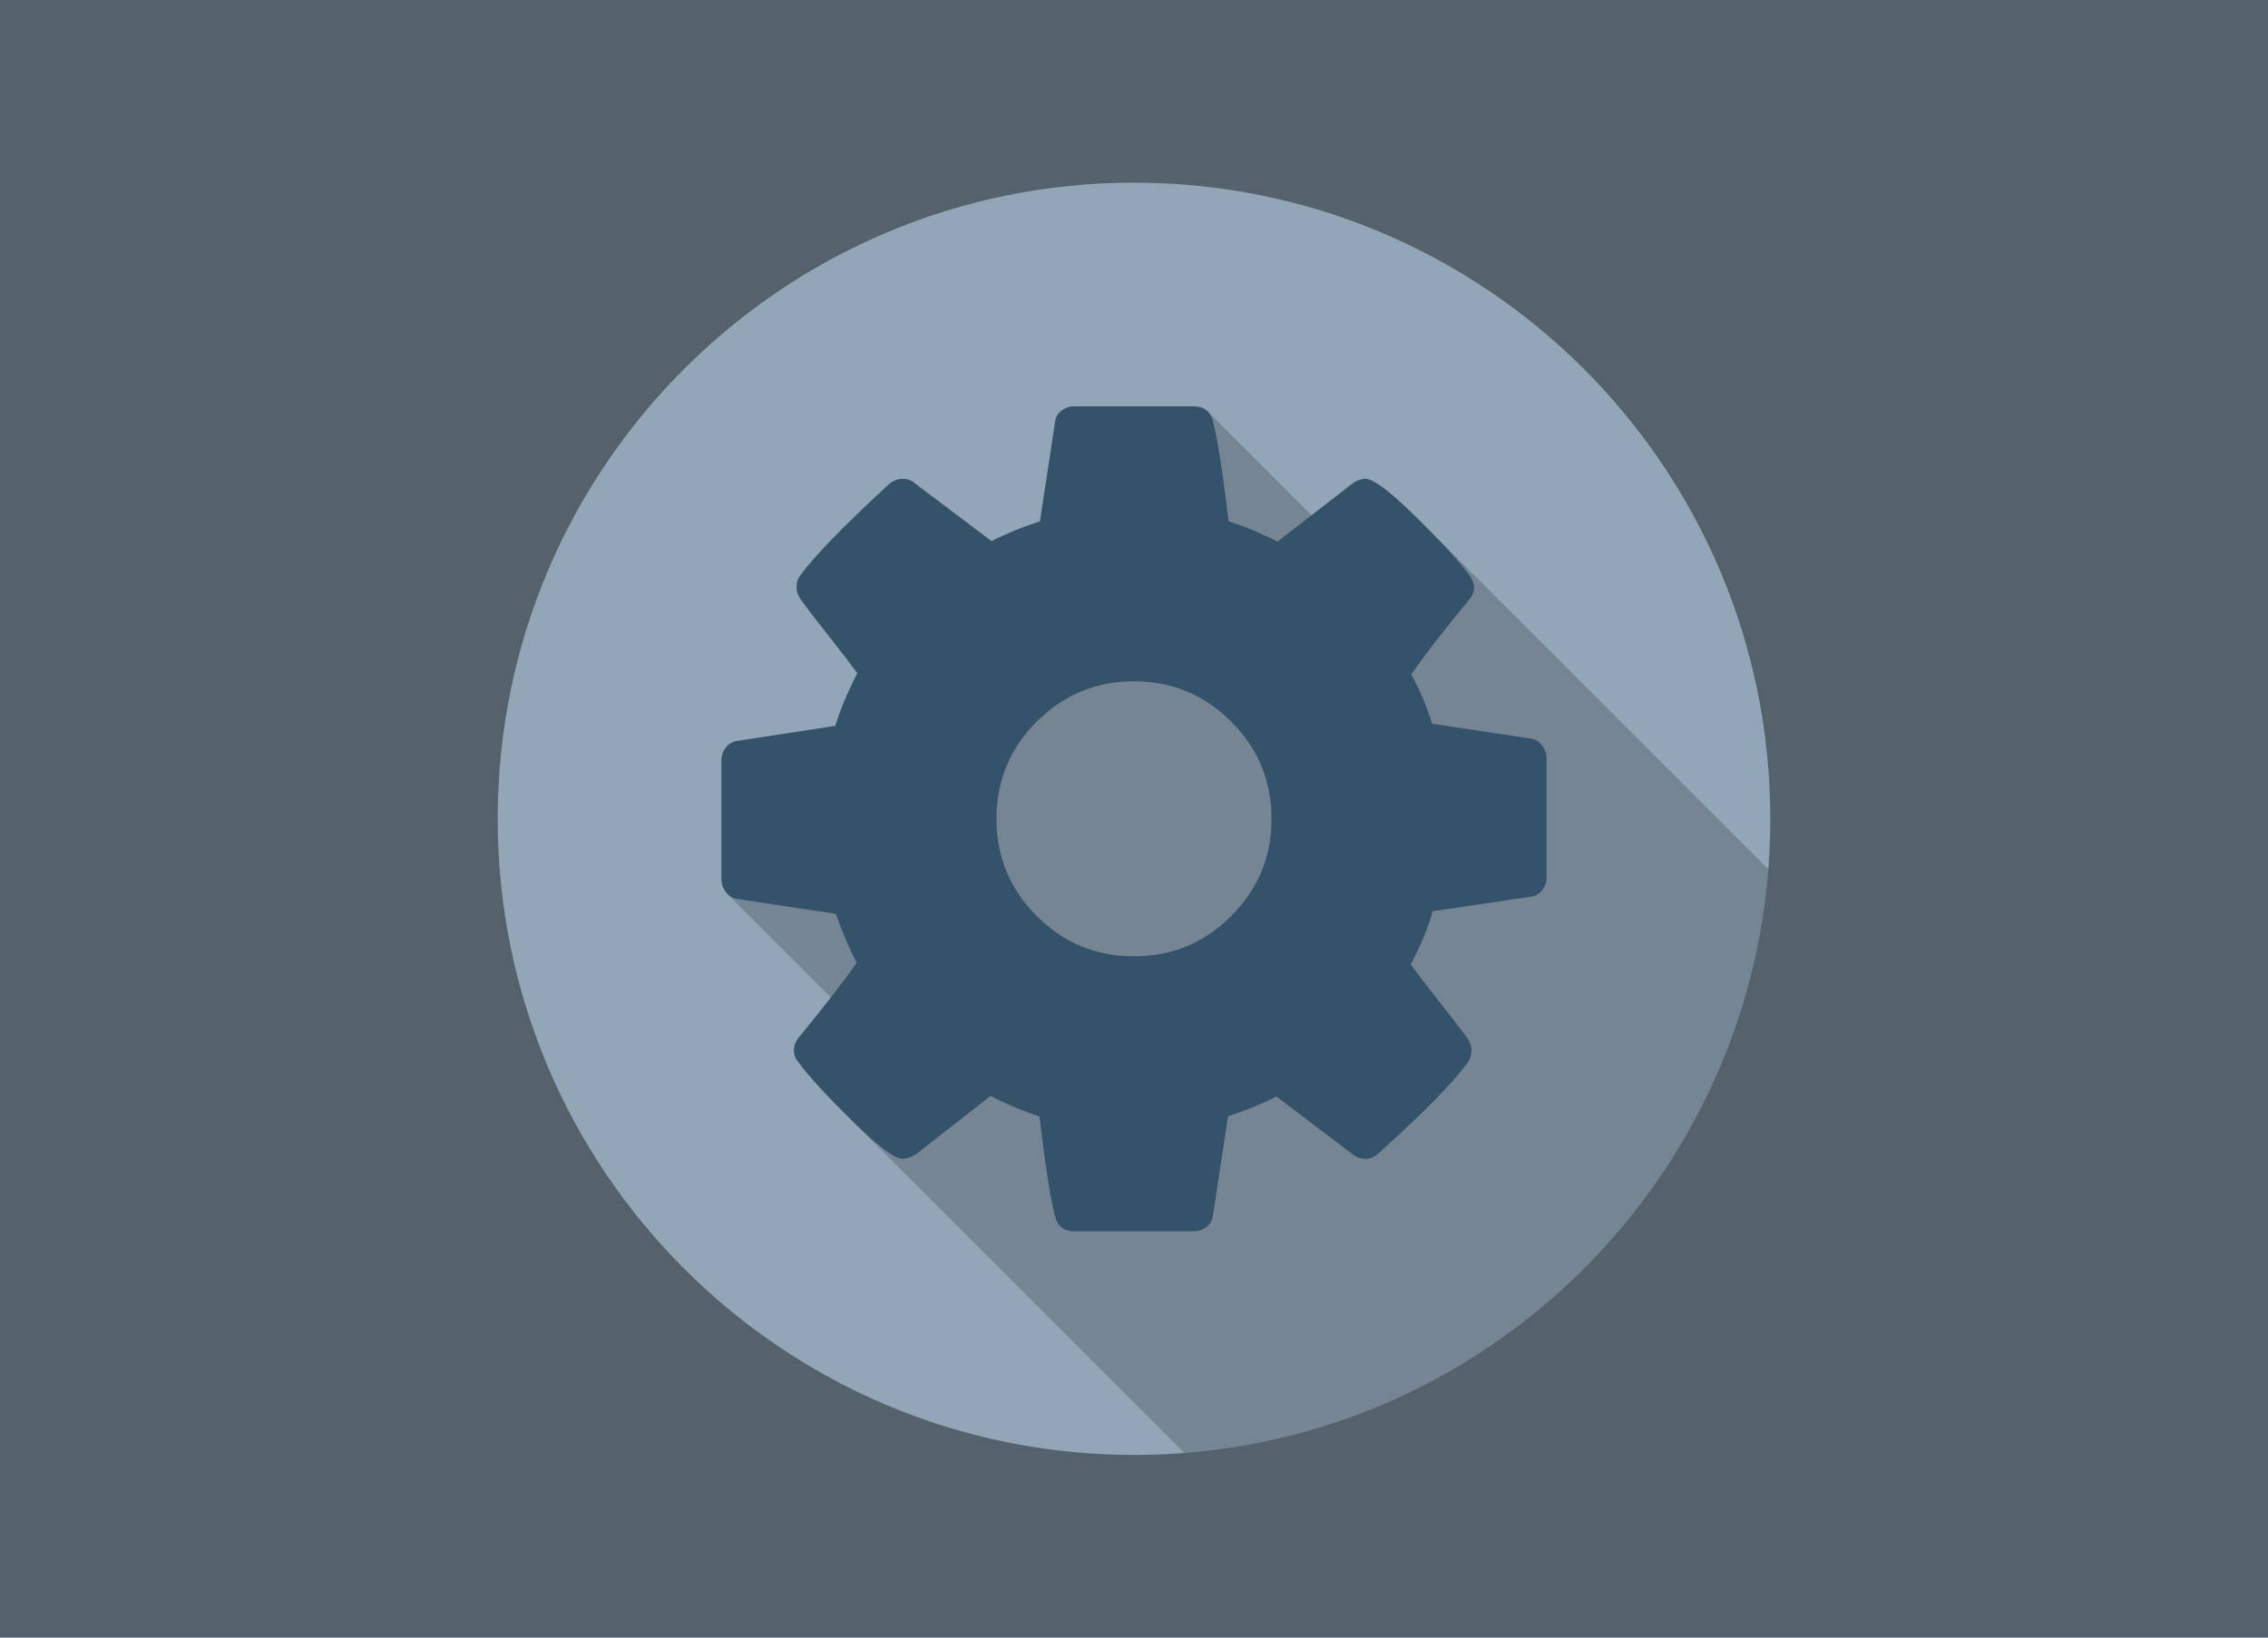
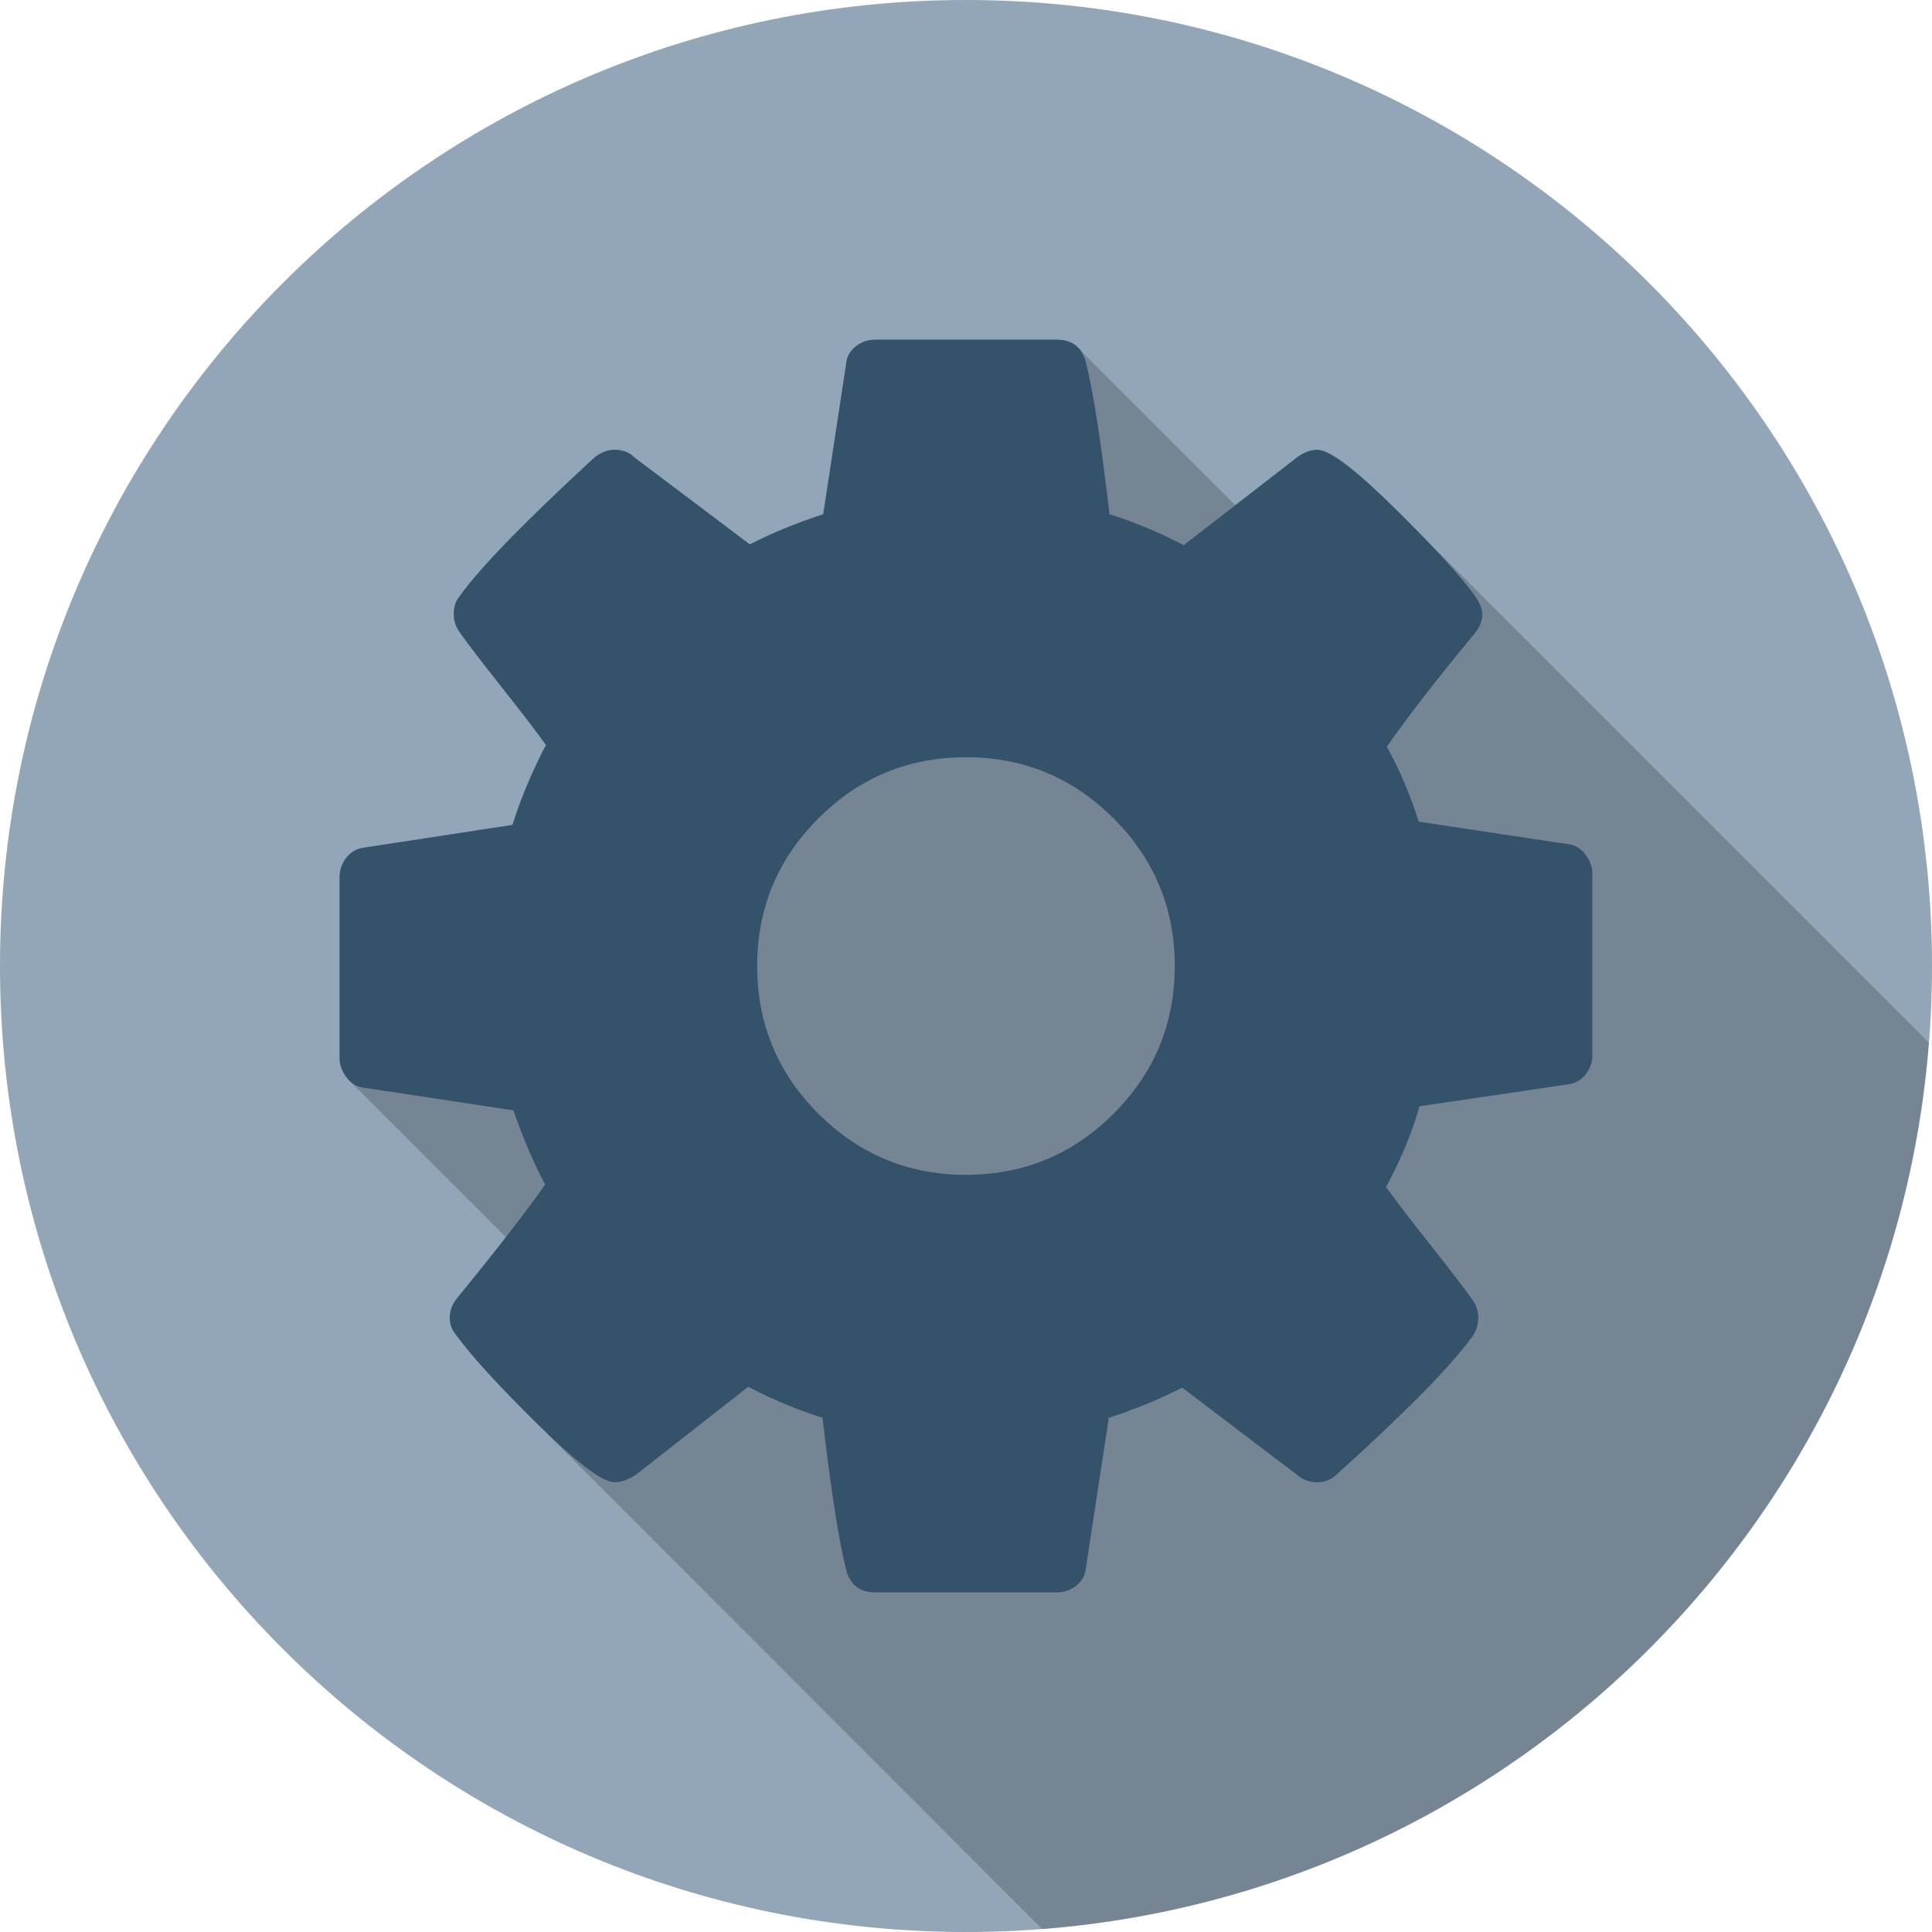
- <svg xmlns="http://www.w3.org/2000/svg" width="1800px" height="1300px" version="1.1" xml:space="preserve" style="fill-rule:evenodd;clip-rule:evenodd;stroke-linejoin:round;stroke-miterlimit:1.414;" id="svg2">
+ <svg xmlns="http://www.w3.org/2000/svg" width="1010" height="1010" version="1.1" xml:space="preserve" style="clip-rule:evenodd;fill-rule:evenodd;stroke-linejoin:round;stroke-miterlimit:1.414" id="svg2">
  <defs id="defs25" />
-   <g id="g4" transform="matrix(-1,0,0,1,1800,0)">
+   <g id="g4" transform="matrix(-1,0,0,1,1405,-145)">
    <g id="Layer_1">
-       <rect id="rect9" style="fill:#55616b" height="1300" width="1800" y="0" x="0" />
      <clipPath id="tag1">
-         <path id="(Curve)" d="m 900,145 c 278.9,0 505,226.096 505,505 0,278.904 -226.1,505 -505,505 C 621.096,1155 395,928.904 395,650 395,371.096 621.096,145 900,145 z" />
+         <path id="(Curve)" d="m 900,145 c 278.9,0 505,226.096 505,505 0,278.904 -226.1,505 -505,505 C 621.096,1155 395,928.904 395,650 395,371.096 621.096,145 900,145 Z" />
      </clipPath>
      <path id="(Curve)1" d="m 900,145 c 278.9,0 505,226.096 505,505 0,278.904 -226.1,505 -505,505 C 621.096,1155 395,928.904 395,650 395,371.096 621.096,145 900,145 Z" style="fill:#92a6b8" />
-       <path style="fill:#000000;fill-opacity:0.2" d="M 854.1 323.984 C 850.116 323.984 846.632 325.194 843.648 327.613 C 840.664 330.033 839.027 333.088 838.736 336.781 L 826.785 415.236 C 812.849 419.784 800.06 425.042 788.42 431.01 L 727.859 385.383 C 725.299 382.818 721.891 381.535 717.631 381.535 C 713.941 381.535 710.381 382.955 706.961 385.793 C 670.291 419.613 646.839 443.771 636.609 458.271 C 634.629 460.545 633.641 463.674 633.641 467.658 C 633.641 471.06 634.771 474.325 637.051 477.455 C 641.301 483.422 648.551 492.873 658.801 505.807 C 669.041 518.742 676.72 528.766 681.83 535.879 C 674.44 550.087 668.61 564.014 664.34 577.658 L 586.32 589.609 C 582.63 590.173 579.639 591.948 577.369 594.932 C 575.089 597.915 573.961 601.252 573.961 604.945 L 573.961 699.609 C 573.961 703.011 575.089 706.277 577.369 709.406 C 578.109 710.433 578.92 711.322 579.82 712.029 L 580.609 712.945 L 581.26 713.461 L 582.051 714.379 L 582.689 714.893 L 583.48 715.811 L 584.119 716.326 L 584.91 717.242 L 585.551 717.758 L 586.34 718.676 L 586.99 719.191 L 587.779 720.107 L 588.42 720.623 L 589.211 721.539 L 589.85 722.055 L 590.641 722.973 L 591.279 723.488 L 592.07 724.404 L 592.721 724.92 L 593.5 725.838 L 594.15 726.354 L 594.939 727.27 L 595.58 727.785 L 596.369 728.701 L 597.01 729.217 L 597.801 730.135 L 598.439 730.65 L 599.23 731.566 L 599.881 732.082 L 600.67 732.998 L 601.311 733.514 L 602.1 734.432 L 602.74 734.947 L 603.529 735.863 L 604.17 736.379 L 604.961 737.297 L 605.609 737.812 L 606.4 738.729 L 607.039 739.244 L 607.83 740.16 L 608.471 740.676 L 609.26 741.594 L 609.9 742.109 L 610.689 743.025 L 611.34 743.541 L 612.131 744.457 L 612.77 744.973 L 613.561 745.891 L 614.199 746.406 L 614.99 747.322 L 615.631 747.838 L 616.42 748.756 L 617.07 749.271 L 617.859 750.188 L 618.5 750.703 L 619.289 751.619 L 619.93 752.135 L 620.721 753.053 L 621.359 753.568 L 622.15 754.484 L 622.801 755 L 623.58 755.918 L 624.23 756.432 L 625.02 757.35 L 625.66 757.865 L 626.449 758.781 L 627.09 759.297 L 627.881 760.215 L 628.52 760.73 L 629.311 761.646 L 629.961 762.162 L 630.75 763.078 L 631.391 763.594 L 632.18 764.512 L 632.82 765.027 L 633.609 765.943 L 634.25 766.459 L 635.039 767.377 L 635.689 767.893 L 636.48 768.809 L 637.119 769.324 L 637.91 770.24 L 638.551 770.756 L 639.34 771.674 L 639.98 772.189 L 640.77 773.105 L 641.42 773.621 L 642.211 774.537 L 642.85 775.053 L 643.641 775.971 L 644.279 776.486 L 645.07 777.402 L 645.711 777.918 L 646.5 778.836 L 647.15 779.352 L 647.93 780.268 L 648.58 780.783 L 649.369 781.699 L 650.01 782.215 L 650.801 783.133 L 651.439 783.648 L 652.23 784.564 L 652.881 785.08 L 653.66 785.996 L 654.311 786.512 L 655.1 787.43 L 655.74 787.945 L 656.529 788.861 L 657.17 789.377 L 657.961 790.295 L 658.6 790.811 L 659.391 791.727 L 660.039 792.242 L 660.83 793.158 L 660.869 793.195 C 653.609 802.537 645.269 812.958 635.789 824.537 C 632.949 827.939 631.539 831.496 631.539 835.207 C 631.539 838.918 632.821 842.185 635.381 845.004 C 643.061 855.52 657.13 870.864 677.6 891.039 L 677.789 891.227 L 679.029 892.471 L 679.221 892.658 L 680.461 893.904 L 680.66 894.092 L 681.9 895.336 L 682.09 895.523 L 683.33 896.77 L 683.52 896.955 L 684.76 898.201 L 684.949 898.389 L 686.189 899.633 L 686.391 899.82 L 687.631 901.066 L 687.82 901.254 L 689.061 902.498 L 689.25 902.686 L 690.49 903.93 L 690.68 904.117 L 691.92 905.363 L 692.119 905.551 L 693.35 906.795 L 693.551 906.982 L 694.789 908.229 L 694.98 908.414 L 696.221 909.66 L 696.41 909.848 L 697.65 911.092 L 697.85 911.279 L 699.08 912.525 L 699.279 912.713 L 700.52 913.957 L 700.711 914.145 L 701.949 915.391 L 702.141 915.576 L 703.381 916.822 L 703.57 917.01 L 704.811 918.254 L 705.01 918.441 L 706.25 919.688 L 706.439 919.873 L 707.68 921.119 L 707.869 921.307 L 709.109 922.551 L 709.301 922.738 L 710.539 923.984 L 710.74 924.172 L 711.98 925.416 L 712.17 925.604 L 713.41 926.85 L 713.6 927.035 L 714.84 928.281 L 715.029 928.469 L 716.27 929.713 L 716.471 929.9 L 717.711 931.146 L 717.9 931.332 L 719.141 932.578 L 719.33 932.766 L 720.57 934.01 L 720.76 934.197 L 722 935.443 L 722.199 935.631 L 723.43 936.875 L 723.631 937.062 L 724.869 938.309 L 725.061 938.494 L 726.301 939.74 L 726.49 939.928 L 727.73 941.172 L 727.93 941.359 L 729.16 942.605 L 729.359 942.793 L 730.6 944.037 L 730.789 944.225 L 732.029 945.469 L 732.221 945.656 L 733.461 946.902 L 733.65 947.09 L 734.891 948.334 L 735.09 948.521 L 736.33 949.768 L 736.52 949.953 L 737.76 951.199 L 737.949 951.387 L 739.189 952.631 L 739.381 952.818 L 740.619 954.064 L 740.82 954.252 L 742.061 955.496 L 742.25 955.684 L 743.49 956.93 L 743.68 957.115 L 744.92 958.361 L 745.109 958.549 L 746.35 959.793 L 746.551 959.98 L 747.789 961.227 L 747.98 961.412 L 749.221 962.658 L 749.41 962.846 L 750.65 964.09 L 750.84 964.277 L 752.08 965.523 L 752.279 965.711 L 753.51 966.955 L 753.711 967.143 L 754.949 968.389 L 755.141 968.574 L 756.381 969.82 L 756.57 970.008 L 757.811 971.252 L 758.01 971.439 L 759.24 972.686 L 759.439 972.871 L 760.68 974.117 L 760.869 974.305 L 762.109 975.549 L 762.301 975.736 L 763.539 976.982 L 763.73 977.17 L 764.971 978.414 L 765.17 978.602 L 766.41 979.848 L 766.6 980.033 L 767.84 981.279 L 768.029 981.467 L 769.27 982.711 L 769.461 982.898 L 770.699 984.145 L 770.9 984.33 L 772.141 985.576 L 772.33 985.764 L 773.57 987.008 L 773.76 987.195 L 775 988.441 L 775.189 988.629 L 776.43 989.873 L 776.631 990.061 L 777.859 991.307 L 778.061 991.492 L 779.301 992.738 L 779.49 992.926 L 780.73 994.17 L 780.92 994.357 L 782.16 995.604 L 782.359 995.789 L 783.59 997.035 L 783.789 997.223 L 785.029 998.469 L 785.221 998.654 L 786.461 999.9 L 786.65 1000.09 L 787.891 1001.33 L 788.09 1001.519 L 789.32 1002.76 L 789.52 1002.949 L 790.76 1004.199 L 790.949 1004.381 L 792.189 1005.631 L 792.381 1005.82 L 793.619 1007.061 L 793.811 1007.25 L 795.051 1008.49 L 795.25 1008.68 L 796.49 1009.93 L 796.68 1010.109 L 797.92 1011.359 L 798.109 1011.551 L 799.35 1012.789 L 799.539 1012.981 L 800.783 1014.221 L 800.977 1014.41 L 802.215 1015.66 L 802.408 1015.84 L 803.648 1017.09 L 803.842 1017.279 L 805.08 1018.519 L 805.273 1018.711 L 806.514 1019.949 L 806.705 1020.141 L 807.945 1021.391 L 808.139 1021.57 L 809.377 1022.82 L 809.57 1023.01 L 810.811 1024.25 L 811.004 1024.439 L 812.242 1025.68 L 812.436 1025.869 L 813.674 1027.119 L 813.867 1027.301 L 815.107 1028.551 L 815.301 1028.73 L 816.539 1029.98 L 816.732 1030.17 L 817.973 1031.41 L 818.164 1031.6 L 819.404 1032.84 L 819.598 1033.029 L 820.836 1034.279 L 821.029 1034.461 L 822.27 1035.711 L 822.463 1035.9 L 823.701 1037.141 L 823.895 1037.33 L 825.135 1038.57 L 825.326 1038.76 L 826.566 1040.01 L 826.76 1040.189 L 827.998 1041.439 L 828.191 1041.631 L 829.432 1042.869 L 829.623 1043.061 L 830.863 1044.301 L 831.057 1044.49 L 832.295 1045.74 L 832.488 1045.92 L 833.729 1047.17 L 833.922 1047.359 L 835.16 1048.6 L 835.354 1048.789 L 836.594 1050.029 L 836.785 1050.221 L 838.025 1051.471 L 838.219 1051.65 L 839.457 1052.9 L 839.65 1053.09 L 840.891 1054.33 L 841.082 1054.52 L 842.322 1055.76 L 842.516 1055.949 L 843.754 1057.199 L 843.947 1057.381 L 845.188 1058.631 L 845.381 1058.811 L 846.619 1060.061 L 846.812 1060.25 L 848.053 1061.49 L 848.244 1061.68 L 849.484 1062.92 L 849.678 1063.109 L 850.916 1064.359 L 851.109 1064.539 L 852.35 1065.789 L 852.543 1065.98 L 853.781 1067.221 L 853.975 1067.41 L 855.213 1068.65 L 855.406 1068.84 L 856.646 1070.09 L 856.84 1070.27 L 858.078 1071.52 L 858.271 1071.711 L 859.512 1072.949 L 859.703 1073.141 L 860.943 1074.381 L 861.137 1074.57 L 862.375 1075.82 L 862.568 1076 L 863.809 1077.25 L 864.002 1077.439 L 865.24 1078.68 L 865.434 1078.869 L 866.674 1080.109 L 866.865 1080.301 L 868.105 1081.551 L 868.299 1081.73 L 869.537 1082.98 L 869.73 1083.16 L 870.971 1084.41 L 871.162 1084.6 L 872.402 1085.84 L 872.596 1086.029 L 873.834 1087.279 L 874.027 1087.461 L 875.268 1088.711 L 875.461 1088.891 L 876.699 1090.141 L 876.893 1090.33 L 878.133 1091.57 L 878.324 1091.76 L 879.564 1093 L 879.758 1093.189 L 880.996 1094.439 L 881.189 1094.619 L 882.43 1095.869 L 882.621 1096.061 L 883.861 1097.301 L 884.055 1097.49 L 885.293 1098.73 L 885.486 1098.92 L 886.727 1100.17 L 886.92 1100.35 L 888.158 1101.6 L 888.352 1101.789 L 889.592 1103.029 L 889.783 1103.221 L 891.023 1104.461 L 891.217 1104.65 L 892.455 1105.9 L 892.648 1106.08 L 893.889 1107.33 L 894.08 1107.52 L 895.32 1108.76 L 895.514 1108.949 L 896.752 1110.189 L 896.945 1110.381 L 898.186 1111.631 L 898.379 1111.811 L 899.617 1113.061 L 899.811 1113.24 L 901.051 1114.49 L 901.242 1114.68 L 902.482 1115.92 L 902.676 1116.109 L 903.914 1117.35 L 904.107 1117.539 L 905.348 1118.789 L 905.539 1118.971 L 906.779 1120.221 L 906.973 1120.41 L 908.213 1121.65 L 908.404 1121.84 L 909.645 1123.08 L 909.838 1123.27 L 911.076 1124.52 L 911.27 1124.699 L 912.51 1125.949 L 912.701 1126.141 L 913.941 1127.381 L 914.135 1127.57 L 915.373 1128.811 L 915.566 1129 L 916.807 1130.25 L 916.998 1130.43 L 918.238 1131.68 L 918.432 1131.869 L 919.672 1133.109 L 919.863 1133.301 L 921.104 1134.539 L 921.297 1134.73 L 922.535 1135.98 L 922.729 1136.16 L 923.969 1137.41 L 924.16 1137.6 L 925.4 1138.84 L 925.594 1139.029 L 926.832 1140.27 L 927.025 1140.461 L 928.266 1141.711 L 928.457 1141.891 L 929.697 1143.141 L 929.891 1143.32 L 931.131 1144.57 L 931.322 1144.76 L 932.562 1146 L 932.756 1146.189 L 933.994 1147.43 L 934.188 1147.619 L 935.428 1148.869 L 935.619 1149.051 L 936.859 1150.301 L 937.053 1150.49 L 938.291 1151.73 L 938.484 1151.92 L 939.725 1153.16 L 939.918 1153.35 L 940 1153.434 C 1186.996 1134.078 1384.059 937.023 1403.43 690.031 C 1399.83 686.361 1396.037 682.543 1391.906 678.467 L 1391.682 678.248 L 1390.475 677.033 L 1390.25 676.816 L 1389.043 675.602 L 1388.818 675.385 L 1387.609 674.17 L 1387.385 673.951 L 1386.178 672.736 L 1385.953 672.52 L 1384.744 671.305 L 1384.522 671.088 L 1383.312 669.871 L 1383.088 669.654 L 1381.881 668.439 L 1381.656 668.223 L 1380.447 667.008 L 1380.223 666.789 L 1379.016 665.574 L 1378.791 665.357 L 1377.582 664.143 L 1377.359 663.926 L 1376.15 662.711 L 1375.926 662.492 L 1374.719 661.277 L 1374.494 661.061 L 1373.285 659.846 L 1373.062 659.629 L 1371.853 658.412 L 1371.629 658.195 L 1370.422 656.98 L 1370.197 656.764 L 1368.988 655.549 L 1368.764 655.33 L 1367.557 654.115 L 1367.332 653.898 L 1366.123 652.684 L 1365.9 652.467 L 1364.691 651.252 L 1364.467 651.033 L 1363.26 649.818 L 1363.035 649.602 L 1361.826 648.387 L 1361.602 648.17 L 1360.395 646.953 L 1360.17 646.736 L 1358.963 645.521 L 1358.738 645.305 L 1357.529 644.09 L 1357.305 643.871 L 1356.098 642.656 L 1355.873 642.439 L 1354.664 641.225 L 1354.441 641.008 L 1353.232 639.793 L 1353.008 639.574 L 1351.801 638.359 L 1351.576 638.143 L 1350.367 636.928 L 1350.143 636.711 L 1348.936 635.494 L 1348.711 635.277 L 1347.504 634.062 L 1347.279 633.846 L 1346.07 632.631 L 1345.846 632.412 L 1344.639 631.197 L 1344.414 630.98 L 1343.205 629.766 L 1342.982 629.549 L 1341.773 628.332 L 1341.549 628.115 L 1340.342 626.9 L 1340.117 626.684 L 1338.908 625.469 L 1338.684 625.252 L 1337.477 624.035 L 1337.252 623.818 L 1336.045 622.604 L 1335.82 622.387 L 1334.611 621.172 L 1334.387 620.953 L 1333.18 619.738 L 1332.955 619.521 L 1331.746 618.307 L 1331.523 618.09 L 1330.314 616.873 L 1330.09 616.656 L 1328.883 615.441 L 1328.658 615.225 L 1327.449 614.01 L 1327.225 613.793 L 1326.018 612.576 L 1325.793 612.359 L 1324.586 611.145 L 1324.361 610.928 L 1323.152 609.713 L 1322.928 609.494 L 1321.721 608.279 L 1321.496 608.062 L 1320.287 606.848 L 1320.062 606.631 L 1318.855 605.414 L 1318.631 605.197 L 1317.424 603.982 L 1317.199 603.766 L 1315.99 602.551 L 1315.766 602.332 L 1314.559 601.117 L 1314.334 600.9 L 1313.127 599.686 L 1312.902 599.469 L 1311.693 598.254 L 1311.469 598.035 L 1310.262 596.82 L 1310.037 596.604 L 1308.828 595.389 L 1308.603 595.172 L 1307.397 593.955 L 1307.172 593.738 L 1305.965 592.523 L 1305.74 592.307 L 1304.531 591.092 L 1304.307 590.873 L 1303.1 589.658 L 1302.875 589.441 L 1301.668 588.227 L 1301.443 588.01 L 1300.234 586.795 L 1300.01 586.576 L 1298.803 585.361 L 1298.578 585.145 L 1297.369 583.93 L 1297.145 583.713 L 1295.938 582.496 L 1295.713 582.279 L 1294.506 581.064 L 1294.281 580.848 L 1293.072 579.633 L 1292.848 579.414 L 1291.641 578.199 L 1291.416 577.982 L 1290.207 576.768 L 1289.984 576.551 L 1288.775 575.336 L 1288.551 575.117 L 1287.344 573.902 L 1287.119 573.686 L 1285.91 572.471 L 1285.686 572.254 L 1284.478 571.037 L 1284.254 570.82 L 1283.047 569.605 L 1282.822 569.389 L 1281.613 568.174 L 1281.389 567.955 L 1280.182 566.74 L 1279.957 566.523 L 1278.748 565.309 L 1278.523 565.092 L 1277.316 563.877 L 1277.092 563.658 L 1275.885 562.443 L 1275.66 562.227 L 1274.451 561.012 L 1274.227 560.795 L 1273.02 559.578 L 1272.795 559.361 L 1271.588 558.146 L 1271.363 557.93 L 1270.154 556.715 L 1269.93 556.496 L 1268.723 555.281 L 1268.498 555.064 L 1267.289 553.85 L 1267.064 553.633 L 1265.857 552.418 L 1265.633 552.199 L 1264.426 550.984 L 1264.201 550.768 L 1262.992 549.553 L 1262.768 549.336 L 1261.561 548.119 L 1261.336 547.902 L 1260.129 546.688 L 1259.904 546.471 L 1258.695 545.256 L 1258.471 545.037 L 1257.264 543.822 L 1257.039 543.605 L 1255.83 542.391 L 1255.605 542.174 L 1254.398 540.957 L 1254.174 540.74 L 1252.967 539.525 L 1252.742 539.309 L 1251.533 538.094 L 1251.309 537.877 L 1250.102 536.66 L 1249.877 536.443 L 1248.67 535.229 L 1248.445 535.012 L 1247.236 533.797 L 1247.012 533.578 L 1245.805 532.363 L 1245.58 532.146 L 1244.371 530.932 L 1244.147 530.715 L 1242.939 529.498 L 1242.715 529.281 L 1241.508 528.066 L 1241.283 527.85 L 1240.074 526.635 L 1239.85 526.418 L 1238.643 525.201 L 1238.418 524.984 L 1237.211 523.77 L 1236.984 523.553 L 1235.777 522.338 L 1235.553 522.119 L 1234.346 520.904 L 1234.121 520.688 L 1232.912 519.473 L 1232.688 519.256 L 1231.48 518.039 L 1231.256 517.822 L 1230.049 516.607 L 1229.824 516.391 L 1228.615 515.176 L 1228.391 514.957 L 1227.184 513.742 L 1226.959 513.525 L 1225.752 512.311 L 1225.525 512.094 L 1224.318 510.879 L 1224.094 510.66 L 1222.887 509.445 L 1222.662 509.229 L 1221.453 508.014 L 1221.228 507.797 L 1220.022 506.58 L 1219.797 506.363 L 1218.59 505.148 L 1218.365 504.932 L 1217.156 503.717 L 1216.932 503.498 L 1215.725 502.283 L 1215.5 502.066 L 1214.293 500.852 L 1214.066 500.635 L 1212.859 499.42 L 1212.635 499.201 L 1211.428 497.986 L 1211.203 497.77 L 1209.994 496.555 L 1209.77 496.338 L 1208.562 495.121 L 1208.338 494.904 L 1207.131 493.689 L 1206.906 493.473 L 1205.697 492.258 L 1205.473 492.039 L 1204.266 490.824 L 1204.041 490.607 L 1202.832 489.393 L 1202.607 489.176 L 1201.4 487.961 L 1201.176 487.742 L 1199.969 486.527 L 1199.744 486.311 L 1198.535 485.096 L 1198.311 484.879 L 1197.103 483.662 L 1196.879 483.445 L 1195.672 482.23 L 1195.445 482.014 L 1194.238 480.799 L 1194.014 480.58 L 1192.807 479.365 L 1192.582 479.148 L 1191.373 477.934 L 1191.148 477.717 L 1189.941 476.502 L 1189.717 476.283 L 1188.51 475.068 L 1188.285 474.852 L 1187.076 473.637 L 1186.852 473.42 L 1185.645 472.203 L 1185.42 471.986 L 1184.213 470.771 L 1183.986 470.555 L 1182.779 469.34 L 1182.555 469.121 L 1181.348 467.906 L 1181.123 467.689 L 1179.914 466.475 L 1179.689 466.258 L 1178.482 465.043 L 1178.258 464.824 L 1177.051 463.609 L 1176.826 463.393 L 1175.617 462.178 L 1175.393 461.961 L 1174.186 460.744 L 1173.961 460.527 L 1172.754 459.312 L 1172.527 459.096 L 1171.32 457.881 L 1171.096 457.662 L 1169.889 456.447 L 1169.664 456.23 L 1168.455 455.016 L 1168.23 454.799 L 1167.023 453.582 L 1166.799 453.365 L 1165.592 452.15 L 1165.367 451.934 L 1164.158 450.719 L 1163.934 450.502 L 1162.727 449.285 L 1162.502 449.068 L 1161.295 447.854 L 1161.068 447.637 L 1159.861 446.422 L 1159.637 446.203 L 1158.43 444.988 L 1158.205 444.771 L 1156.996 443.557 L 1156.772 443.34 L 1155.564 442.123 L 1155.34 441.906 L 1154.133 440.691 L 1153.906 440.475 L 1152.699 439.26 L 1152.475 439.043 L 1151.268 437.826 L 1151.043 437.609 L 1149.836 436.395 L 1149.609 436.178 L 1148.402 434.963 L 1148.178 434.744 L 1146.971 433.529 L 1146.746 433.312 L 1145.537 432.098 L 1145.312 431.881 L 1144.105 430.664 L 1143.881 430.447 L 1142.674 429.232 L 1142.447 429.016 L 1141.24 427.801 L 1141.016 427.582 L 1139.809 426.367 L 1139.584 426.15 L 1138.377 424.936 L 1138.15 424.719 L 1136.943 423.504 L 1136.719 423.285 L 1135.512 422.07 L 1135.287 421.854 L 1134.078 420.639 L 1133.853 420.422 L 1132.647 419.205 L 1132.422 418.988 L 1131.215 417.773 L 1130.988 417.557 L 1129.781 416.342 L 1129.557 416.123 L 1128.35 414.908 L 1128.125 414.691 L 1126.918 413.477 L 1126.691 413.26 L 1125.484 412.045 C 1104.872 391.706 1091.438 381.545 1085.18 381.562 C 1081.486 381.562 1077.793 382.982 1074.1 385.82 L 1042.316 410.469 L 1042.195 410.299 L 1040.928 409.094 L 1040.764 408.865 L 1039.494 407.662 L 1039.33 407.434 L 1038.062 406.23 L 1037.898 406.002 L 1036.631 404.797 L 1036.467 404.568 L 1035.197 403.365 L 1035.033 403.137 L 1033.766 401.932 L 1033.602 401.703 L 1032.332 400.5 L 1032.168 400.271 L 1030.9 399.068 L 1030.736 398.84 L 1029.469 397.635 L 1029.305 397.406 L 1028.035 396.203 L 1027.871 395.975 L 1026.603 394.771 L 1026.439 394.543 L 1025.172 393.338 L 1025.008 393.109 L 1023.738 391.906 L 1023.574 391.678 L 1022.307 390.473 L 1022.143 390.244 L 1020.873 389.041 L 1020.709 388.812 L 1019.441 387.609 L 1019.277 387.381 L 1018.01 386.176 L 1017.846 385.947 L 1016.576 384.744 L 1016.412 384.516 L 1015.144 383.312 L 1014.981 383.082 L 1013.713 381.879 L 1013.549 381.65 L 1012.279 380.447 L 1012.115 380.219 L 1010.848 379.014 L 1010.684 378.785 L 1009.414 377.582 L 1009.25 377.354 L 1007.982 376.15 L 1007.818 375.922 L 1006.551 374.717 L 1006.387 374.488 L 1005.117 373.285 L 1004.953 373.057 L 1003.686 371.854 L 1003.521 371.623 L 1002.254 370.42 L 1002.09 370.191 L 1000.82 368.988 L 1000.656 368.76 L 999.389 367.555 L 999.225 367.326 L 997.955 366.123 L 997.791 365.895 L 996.523 364.691 L 996.359 364.463 L 995.092 363.258 L 994.928 363.029 L 993.658 361.826 L 993.494 361.598 L 992.227 360.393 L 992.062 360.164 L 990.795 358.961 L 990.629 358.732 L 989.361 357.529 L 989.197 357.301 L 987.93 356.096 L 987.766 355.867 L 986.496 354.664 L 986.332 354.436 L 985.064 353.232 L 984.9 353.004 L 983.633 351.799 L 983.469 351.57 L 982.199 350.367 L 982.035 350.139 L 980.768 348.934 L 980.604 348.705 L 979.336 347.502 L 979.17 347.273 L 977.902 346.07 L 977.738 345.842 L 976.471 344.637 L 976.307 344.408 L 975.037 343.205 L 974.873 342.977 L 973.605 341.773 L 973.441 341.545 L 972.174 340.34 L 972.01 340.111 L 970.74 338.908 L 970.576 338.68 L 969.309 337.475 L 969.145 337.246 L 967.877 336.043 L 967.711 335.814 L 966.443 334.611 L 966.279 334.383 L 965.012 333.178 L 964.848 332.949 L 963.578 331.746 L 963.414 331.518 L 962.146 330.314 L 961.982 330.086 L 960.715 328.881 C 958.137 325.659 954.108 323.984 948.764 323.984 L 854.1 323.984 z " transform="matrix(-1,0,0,1,1800,0)" id="path17" />
+       <path style="fill:#000000;fill-opacity:0.2" d="m 854.1,323.984 c -3.984,0 -7.467,1.21 -10.451,3.629 -2.984,2.42 -4.621,5.475 -4.912,9.168 l -11.951,78.455 c -13.936,4.548 -26.725,9.805 -38.365,15.773 l -60.561,-45.627 c -2.56,-2.565 -5.969,-3.848 -10.229,-3.848 -3.69,0 -7.25,1.42 -10.67,4.258 -36.67,33.82 -60.122,57.979 -70.352,72.479 -1.98,2.274 -2.969,5.403 -2.969,9.387 0,3.402 1.13,6.667 3.41,9.797 4.25,5.967 11.5,15.418 21.75,28.352 10.24,12.935 17.919,22.959 23.029,30.072 -7.39,14.208 -13.22,28.135 -17.49,41.779 l -78.02,11.951 c -3.69,0.564 -6.681,2.338 -8.951,5.322 -2.28,2.983 -3.408,6.321 -3.408,10.014 l 0,94.664 c 0,3.402 1.128,6.668 3.408,9.797 0.74,1.027 1.551,1.916 2.451,2.623 l 0.789,0.916 0.65,0.516 0.791,0.918 0.639,0.514 0.791,0.918 0.639,0.516 0.791,0.916 0.641,0.516 0.789,0.918 0.65,0.516 0.789,0.916 0.641,0.516 0.791,0.916 0.639,0.516 0.791,0.918 0.639,0.516 0.791,0.916 0.65,0.516 0.779,0.918 0.65,0.516 0.789,0.916 0.641,0.516 0.789,0.916 0.641,0.516 0.791,0.918 0.639,0.516 0.791,0.916 0.65,0.516 0.789,0.916 0.641,0.516 0.789,0.918 0.641,0.516 0.789,0.916 0.641,0.516 0.791,0.918 0.648,0.516 0.791,0.916 0.639,0.516 0.791,0.916 0.641,0.516 0.789,0.918 0.641,0.516 0.789,0.916 0.65,0.516 0.791,0.916 0.639,0.516 0.791,0.918 0.639,0.516 0.791,0.916 0.641,0.516 0.789,0.918 0.65,0.516 0.789,0.916 0.641,0.516 0.789,0.916 0.641,0.516 0.791,0.918 0.639,0.516 0.791,0.916 0.65,0.516 0.779,0.918 0.65,0.514 0.789,0.918 0.641,0.516 0.789,0.916 0.641,0.516 0.791,0.918 0.639,0.516 0.791,0.916 0.65,0.516 0.789,0.916 0.641,0.516 0.789,0.918 0.641,0.516 0.789,0.916 0.641,0.516 0.789,0.918 0.65,0.516 0.791,0.916 0.639,0.516 0.791,0.916 0.641,0.516 0.789,0.918 0.641,0.516 0.789,0.916 0.65,0.516 0.791,0.916 0.639,0.516 0.791,0.918 0.639,0.516 0.791,0.916 0.641,0.516 0.789,0.918 0.65,0.516 0.779,0.916 0.65,0.516 0.789,0.916 0.641,0.516 0.791,0.918 0.639,0.516 0.791,0.916 0.65,0.516 0.779,0.916 0.65,0.516 0.789,0.918 0.641,0.516 0.789,0.916 0.641,0.516 0.791,0.918 0.639,0.516 0.791,0.916 0.648,0.516 0.791,0.916 0.039,0.037 c -7.26,9.342 -15.6,19.763 -25.08,31.342 -2.84,3.402 -4.25,6.959 -4.25,10.67 0,3.711 1.282,6.978 3.842,9.797 7.68,10.516 21.749,25.86 42.219,46.035 l 0.189,0.188 1.24,1.244 0.191,0.188 1.24,1.246 0.199,0.188 1.24,1.244 0.189,0.188 1.24,1.246 0.189,0.186 1.24,1.246 0.189,0.188 1.24,1.244 0.201,0.188 1.24,1.246 0.189,0.188 1.24,1.244 0.189,0.188 1.24,1.244 0.189,0.188 1.24,1.246 0.199,0.188 1.23,1.244 0.201,0.188 1.238,1.246 0.191,0.186 1.24,1.246 0.189,0.188 1.24,1.244 0.199,0.188 1.23,1.246 0.199,0.188 1.24,1.244 0.191,0.188 1.238,1.246 0.191,0.186 1.24,1.246 0.189,0.188 1.24,1.244 0.199,0.188 1.24,1.246 0.189,0.186 1.24,1.246 0.189,0.188 1.24,1.244 0.191,0.188 1.238,1.246 0.201,0.188 1.24,1.244 0.189,0.188 1.24,1.246 0.189,0.186 1.24,1.246 0.189,0.188 1.24,1.244 0.201,0.188 1.24,1.246 0.189,0.186 1.24,1.246 0.189,0.188 1.24,1.244 0.189,0.188 1.24,1.246 0.199,0.188 1.23,1.244 0.201,0.188 1.238,1.246 0.191,0.186 1.24,1.246 0.189,0.188 1.24,1.244 0.199,0.188 1.23,1.246 0.199,0.188 1.24,1.244 0.189,0.188 1.24,1.244 0.191,0.188 1.24,1.246 0.189,0.188 1.24,1.244 0.199,0.188 1.24,1.246 0.189,0.186 1.24,1.246 0.189,0.188 1.24,1.244 0.191,0.188 1.238,1.246 0.201,0.188 1.24,1.244 0.189,0.188 1.24,1.246 0.189,0.186 1.24,1.246 0.189,0.188 1.24,1.244 0.201,0.188 1.238,1.246 0.191,0.186 1.24,1.246 0.189,0.188 1.24,1.244 0.189,0.188 1.24,1.246 0.199,0.188 1.23,1.244 0.201,0.188 1.238,1.246 0.191,0.186 1.24,1.246 0.189,0.188 1.24,1.244 0.199,0.188 1.23,1.246 0.199,0.186 1.24,1.246 0.189,0.188 1.24,1.244 0.191,0.188 1.238,1.246 0.191,0.188 1.24,1.244 0.199,0.188 1.24,1.246 0.189,0.186 1.24,1.246 0.189,0.188 1.24,1.244 0.191,0.188 1.238,1.246 0.201,0.186 1.24,1.246 0.189,0.188 1.24,1.244 0.189,0.188 1.24,1.246 0.189,0.188 1.24,1.244 0.201,0.188 1.229,1.246 0.201,0.186 1.24,1.246 0.189,0.188 1.24,1.244 0.189,0.188 1.24,1.246 0.199,0.186 1.23,1.246 0.199,0.188 1.24,1.246 0.191,0.186 1.24,1.246 0.189,0.189 1.24,1.24 0.199,0.189 1.23,1.24 0.199,0.189 1.24,1.25 0.189,0.182 1.24,1.25 0.191,0.189 1.238,1.24 0.191,0.19 1.24,1.24 0.199,0.19 1.24,1.25 0.189,0.18 1.24,1.25 0.189,0.191 1.24,1.238 0.189,0.191 1.244,1.24 0.193,0.19 1.238,1.25 0.193,0.18 1.24,1.25 0.193,0.19 1.238,1.24 0.193,0.191 1.24,1.238 0.191,0.191 1.24,1.25 0.193,0.18 1.238,1.25 0.193,0.19 1.24,1.24 0.193,0.19 1.238,1.24 0.193,0.189 1.238,1.25 0.193,0.182 1.24,1.25 0.193,0.18 1.238,1.25 0.193,0.189 1.24,1.24 0.191,0.189 1.24,1.24 0.193,0.19 1.238,1.25 0.193,0.182 1.24,1.25 0.193,0.19 1.238,1.24 0.193,0.19 1.24,1.24 0.191,0.19 1.24,1.25 0.193,0.18 1.238,1.25 0.193,0.191 1.24,1.238 0.191,0.191 1.24,1.24 0.193,0.189 1.238,1.25 0.193,0.18 1.24,1.25 0.193,0.19 1.238,1.24 0.193,0.19 1.24,1.24 0.191,0.191 1.24,1.25 0.193,0.18 1.238,1.25 0.193,0.189 1.24,1.24 0.191,0.189 1.24,1.24 0.193,0.189 1.238,1.25 0.193,0.182 1.24,1.25 0.193,0.18 1.238,1.25 0.193,0.19 1.24,1.24 0.191,0.19 1.24,1.24 0.193,0.19 1.238,1.25 0.193,0.18 1.24,1.25 0.193,0.191 1.238,1.24 0.193,0.19 1.238,1.24 0.193,0.189 1.24,1.25 0.193,0.18 1.238,1.25 0.193,0.191 1.24,1.238 0.191,0.191 1.24,1.24 0.193,0.189 1.238,1.25 0.193,0.18 1.24,1.25 0.193,0.19 1.238,1.24 0.193,0.189 1.24,1.24 0.191,0.191 1.24,1.25 0.193,0.18 1.238,1.25 0.193,0.18 1.24,1.25 0.191,0.189 1.24,1.24 0.193,0.19 1.238,1.25 0.193,0.182 1.24,1.25 0.193,0.18 1.238,1.25 0.193,0.19 1.24,1.24 0.191,0.19 1.24,1.24 0.193,0.19 1.238,1.25 0.193,0.18 1.24,1.25 0.191,0.191 1.24,1.24 0.193,0.189 1.238,1.24 0.193,0.189 1.24,1.25 0.193,0.18 1.238,1.25 0.193,0.19 1.24,1.24 0.191,0.191 1.24,1.24 0.193,0.19 1.238,1.25 0.193,0.18 1.24,1.25 0.191,0.189 1.24,1.24 0.193,0.189 1.238,1.24 0.193,0.191 1.24,1.25 0.193,0.18 1.238,1.25 0.193,0.18 1.24,1.25 0.191,0.19 1.24,1.24 0.193,0.19 1.238,1.24 0.193,0.19 1.24,1.25 0.191,0.182 1.24,1.25 0.193,0.19 1.24,1.24 0.191,0.189 1.24,1.24 0.193,0.189 1.238,1.25 0.193,0.18 1.24,1.25 0.191,0.191 1.24,1.24 0.193,0.189 1.238,1.24 0.193,0.19 1.24,1.25 0.191,0.18 1.24,1.25 0.193,0.189 1.24,1.24 0.191,0.191 1.24,1.238 0.193,0.191 1.238,1.25 0.193,0.18 1.24,1.25 0.191,0.189 1.24,1.24 0.193,0.19 1.238,1.24 0.193,0.191 1.24,1.25 0.191,0.18 1.24,1.25 0.193,0.18 1.24,1.25 0.191,0.19 1.24,1.24 0.193,0.19 1.238,1.24 0.193,0.189 1.24,1.25 0.191,0.182 1.24,1.25 0.193,0.189 1.238,1.24 0.193,0.189 1.24,1.24 0.193,0.189 0.082,0.084 c 246.996,-19.355 444.059,-216.41 463.43,-463.402 -3.6,-3.67 -7.392,-7.488 -11.524,-11.564 l -0.225,-0.219 -1.207,-1.215 -0.225,-0.217 -1.207,-1.215 -0.225,-0.217 -1.209,-1.215 -0.225,-0.219 -1.207,-1.215 -0.225,-0.217 -1.209,-1.215 -0.223,-0.217 -1.209,-1.217 -0.225,-0.217 -1.207,-1.215 -0.225,-0.217 -1.209,-1.215 -0.225,-0.219 -1.207,-1.215 -0.225,-0.217 -1.209,-1.215 -0.223,-0.217 -1.209,-1.215 -0.225,-0.219 -1.207,-1.215 -0.225,-0.217 -1.209,-1.215 -0.223,-0.217 -1.209,-1.217 -0.225,-0.217 -1.207,-1.215 -0.225,-0.217 -1.209,-1.215 -0.225,-0.219 -1.207,-1.215 -0.225,-0.217 -1.209,-1.215 -0.223,-0.217 -1.209,-1.215 -0.225,-0.219 -1.207,-1.215 -0.225,-0.217 -1.209,-1.215 -0.225,-0.217 -1.207,-1.217 -0.225,-0.217 -1.207,-1.215 -0.225,-0.217 -1.209,-1.215 -0.225,-0.219 -1.207,-1.215 -0.225,-0.217 -1.209,-1.215 -0.223,-0.217 -1.209,-1.215 -0.225,-0.219 -1.207,-1.215 -0.225,-0.217 -1.209,-1.215 -0.225,-0.217 -1.207,-1.217 -0.225,-0.217 -1.207,-1.215 -0.225,-0.217 -1.209,-1.215 -0.225,-0.219 -1.207,-1.215 -0.225,-0.217 -1.209,-1.215 -0.223,-0.217 -1.209,-1.217 -0.225,-0.217 -1.207,-1.215 -0.225,-0.217 -1.209,-1.215 -0.225,-0.217 -1.207,-1.217 -0.225,-0.217 -1.207,-1.215 -0.225,-0.217 -1.209,-1.215 -0.225,-0.219 -1.207,-1.215 -0.225,-0.217 -1.209,-1.215 -0.223,-0.217 -1.209,-1.217 -0.225,-0.217 -1.207,-1.215 -0.225,-0.217 -1.209,-1.215 -0.225,-0.217 -1.207,-1.217 -0.225,-0.217 -1.207,-1.215 -0.225,-0.217 -1.209,-1.215 -0.225,-0.219 -1.207,-1.215 -0.225,-0.217 -1.209,-1.215 -0.225,-0.217 -1.207,-1.217 -0.225,-0.217 -1.207,-1.215 -0.225,-0.217 -1.209,-1.215 -0.225,-0.219 -1.207,-1.215 -0.225,-0.217 -1.207,-1.215 -0.225,-0.217 -1.209,-1.215 -0.225,-0.219 -1.207,-1.215 -0.225,-0.217 -1.209,-1.215 -0.225,-0.217 -1.207,-1.217 -0.225,-0.217 -1.207,-1.215 -0.225,-0.217 -1.209,-1.215 -0.225,-0.219 -1.207,-1.215 -0.225,-0.217 -1.207,-1.215 -0.225,-0.217 -1.209,-1.215 -0.225,-0.219 -1.207,-1.215 -0.225,-0.217 -1.209,-1.215 -0.225,-0.217 -1.207,-1.217 -0.225,-0.217 -1.207,-1.215 -0.225,-0.217 -1.209,-1.215 -0.225,-0.219 -1.207,-1.215 -0.225,-0.217 -1.209,-1.215 -0.223,-0.217 -1.209,-1.215 -0.225,-0.219 -1.207,-1.215 -0.225,-0.217 -1.209,-1.215 -0.225,-0.217 -1.207,-1.217 -0.225,-0.217 -1.207,-1.215 -0.225,-0.217 -1.209,-1.215 -0.225,-0.219 -1.207,-1.215 -0.225,-0.217 -1.209,-1.215 -0.225,-0.217 -1.207,-1.215 -0.225,-0.219 -1.207,-1.215 -0.225,-0.217 -1.209,-1.215 -0.225,-0.217 -1.207,-1.217 -0.225,-0.217 -1.207,-1.215 -0.225,-0.217 -1.209,-1.215 -0.225,-0.219 -1.207,-1.215 -0.225,-0.217 -1.209,-1.215 -0.225,-0.217 -1.207,-1.215 -0.225,-0.219 -1.207,-1.215 -0.225,-0.217 -1.209,-1.215 -0.225,-0.217 -1.207,-1.217 -0.225,-0.217 -1.207,-1.215 -0.225,-0.217 -1.209,-1.215 -0.225,-0.219 -1.207,-1.215 -0.225,-0.217 -1.209,-1.215 -0.225,-0.217 -1.207,-1.217 -0.225,-0.217 -1.207,-1.215 -0.225,-0.217 -1.209,-1.215 -0.225,-0.217 -1.207,-1.217 -0.225,-0.217 -1.207,-1.215 -0.225,-0.217 -1.209,-1.215 -0.225,-0.219 -1.207,-1.215 -0.225,-0.217 -1.209,-1.215 -0.225,-0.217 -1.207,-1.217 -0.225,-0.217 -1.207,-1.215 -0.225,-0.217 -1.209,-1.215 -0.225,-0.217 -1.207,-1.217 -0.225,-0.217 -1.207,-1.215 -0.227,-0.217 -1.207,-1.215 -0.225,-0.219 -1.207,-1.215 -0.225,-0.217 -1.209,-1.215 -0.225,-0.217 -1.207,-1.217 -0.225,-0.217 -1.207,-1.215 -0.225,-0.217 -1.209,-1.215 -0.225,-0.219 -1.207,-1.215 -0.225,-0.217 -1.207,-1.215 -0.227,-0.217 -1.207,-1.215 -0.225,-0.219 -1.207,-1.215 -0.225,-0.217 -1.209,-1.215 -0.225,-0.217 -1.207,-1.217 -0.225,-0.217 -1.207,-1.215 -0.225,-0.217 -1.209,-1.215 -0.225,-0.219 -1.207,-1.215 -0.225,-0.217 -1.207,-1.215 -0.227,-0.217 -1.207,-1.215 -0.225,-0.219 -1.207,-1.215 -0.225,-0.217 -1.209,-1.215 -0.225,-0.217 -1.207,-1.217 -0.225,-0.217 -1.207,-1.215 -0.225,-0.217 -1.209,-1.215 -0.225,-0.219 -1.207,-1.215 -0.225,-0.217 -1.209,-1.215 -0.225,-0.217 -1.207,-1.215 -0.225,-0.219 -1.207,-1.215 -0.225,-0.217 -1.209,-1.215 -0.225,-0.217 -1.207,-1.217 -0.225,-0.217 -1.207,-1.215 -0.227,-0.217 -1.207,-1.215 -0.225,-0.219 -1.207,-1.215 -0.225,-0.217 -1.209,-1.215 -0.225,-0.217 -1.207,-1.215 -0.225,-0.219 -1.207,-1.215 -0.225,-0.217 -1.209,-1.215 -0.225,-0.217 -1.207,-1.217 -0.225,-0.217 -1.207,-1.215 -0.227,-0.217 -1.207,-1.215 -0.225,-0.219 -1.207,-1.215 -0.225,-0.217 -1.209,-1.215 -0.225,-0.217 -1.207,-1.215 -0.225,-0.219 -1.207,-1.215 -0.225,-0.217 -1.209,-1.215 -0.225,-0.217 -1.207,-1.217 -0.225,-0.217 -1.207,-1.215 -0.227,-0.217 -1.207,-1.215 -0.225,-0.219 -1.207,-1.215 -0.225,-0.217 -1.209,-1.215 -0.225,-0.217 -1.207,-1.217 -0.225,-0.217 -1.207,-1.215 -0.225,-0.217 -1.209,-1.215 -0.225,-0.217 -1.207,-1.217 -0.225,-0.217 -1.207,-1.215 -0.227,-0.217 -1.207,-1.215 -0.225,-0.219 -1.207,-1.215 -0.225,-0.217 -1.209,-1.215 -0.225,-0.217 -1.207,-1.217 -0.225,-0.217 -1.207,-1.215 -0.227,-0.217 -1.207,-1.215 -0.225,-0.217 -1.207,-1.217 -0.225,-0.217 -1.207,-1.215 -0.227,-0.217 -1.207,-1.215 -0.225,-0.219 -1.207,-1.215 -0.225,-0.217 -1.209,-1.215 -0.225,-0.217 -1.207,-1.217 -0.225,-0.217 -1.207,-1.215 -0.227,-0.217 -1.207,-1.215 -0.225,-0.219 -1.207,-1.215 -0.225,-0.217 -1.207,-1.215 -0.227,-0.217 -1.207,-1.215 -0.225,-0.219 -1.207,-1.215 -0.225,-0.217 -1.209,-1.215 -0.225,-0.217 -1.207,-1.217 -0.225,-0.217 -1.207,-1.215 -0.227,-0.217 -1.207,-1.215 -0.225,-0.219 -1.207,-1.215 -0.225,-0.217 -1.207,-1.215 -0.227,-0.217 -1.207,-1.215 c -20.612,-20.339 -34.047,-30.5 -40.305,-30.482 -3.694,0 -7.387,1.42 -11.08,4.258 l -31.783,24.648 -0.121,-0.17 -1.268,-1.205 -0.164,-0.229 -1.27,-1.203 -0.164,-0.229 -1.268,-1.203 -0.164,-0.229 -1.268,-1.205 -0.164,-0.229 -1.27,-1.203 -0.164,-0.229 -1.268,-1.205 -0.164,-0.229 -1.27,-1.203 -0.164,-0.229 -1.268,-1.203 -0.164,-0.229 -1.268,-1.205 -0.164,-0.229 -1.27,-1.203 -0.164,-0.229 -1.268,-1.203 -0.164,-0.229 -1.268,-1.205 -0.164,-0.229 -1.27,-1.203 -0.164,-0.229 -1.268,-1.205 -0.164,-0.229 -1.27,-1.203 -0.164,-0.229 -1.268,-1.203 -0.164,-0.229 -1.268,-1.205 -0.164,-0.229 -1.27,-1.203 -0.164,-0.229 -1.268,-1.203 -0.164,-0.23 -1.268,-1.203 -0.164,-0.229 -1.27,-1.203 -0.164,-0.229 -1.268,-1.205 -0.164,-0.229 -1.27,-1.203 -0.164,-0.229 -1.268,-1.203 -0.164,-0.229 -1.268,-1.205 -0.164,-0.229 -1.27,-1.203 -0.164,-0.229 -1.268,-1.203 -0.164,-0.23 -1.268,-1.203 -0.164,-0.229 -1.27,-1.203 -0.164,-0.229 -1.268,-1.205 -0.164,-0.229 -1.27,-1.203 -0.164,-0.229 -1.268,-1.203 -0.164,-0.229 -1.268,-1.205 -0.164,-0.229 -1.27,-1.203 -0.164,-0.229 -1.268,-1.205 -0.164,-0.229 -1.268,-1.203 -0.166,-0.229 -1.268,-1.203 -0.164,-0.229 -1.268,-1.205 -0.164,-0.229 -1.27,-1.203 -0.164,-0.229 -1.268,-1.203 -0.164,-0.229 -1.268,-1.205 -0.164,-0.229 -1.27,-1.203 -0.164,-0.229 -1.268,-1.205 -0.164,-0.229 -1.268,-1.203 -0.166,-0.229 -1.268,-1.203 -0.164,-0.229 -1.268,-1.205 -0.164,-0.229 -1.27,-1.203 -0.164,-0.229 -1.268,-1.203 -0.164,-0.229 -1.268,-1.205 -0.164,-0.229 -1.27,-1.203 -0.164,-0.229 -1.268,-1.205 -0.164,-0.229 -1.268,-1.203 -0.166,-0.229 -1.268,-1.203 -0.164,-0.229 -1.268,-1.205 -0.164,-0.229 -1.27,-1.203 -0.164,-0.229 -1.268,-1.203 -0.164,-0.229 -1.268,-1.205 c -2.578,-3.222 -6.607,-4.896 -11.951,-4.896 l -94.664,0 z" transform="matrix(-1,0,0,1,1800,0)" id="path17" />
      <path id="path21" style="fill:#35526b;fill-rule:nonzero" d="m 572.552,696.486 0,-94.664 c 0,-3.402 1.137,-6.667 3.411,-9.796 2.274,-3.13 4.975,-4.976 8.104,-5.54 l 79.301,-11.952 c 3.984,-13.081 9.523,-26.152 16.618,-39.214 -11.37,-16.209 -26.579,-35.821 -45.626,-58.834 -2.838,-3.402 -4.257,-6.813 -4.257,-10.233 0,-2.838 1.283,-6.104 3.848,-9.797 7.386,-10.224 21.385,-25.505 41.997,-45.844 20.612,-20.339 34.047,-30.5 40.305,-30.482 3.693,0 7.386,1.419 11.079,4.257 l 58.834,45.627 c 12.516,-6.531 25.451,-11.934 38.804,-16.21 4.548,-38.658 8.669,-65.092 12.362,-79.3 1.983,-7.968 7.095,-11.952 15.336,-11.952 l 94.664,0 c 3.984,0 7.468,1.209 10.451,3.629 2.984,2.42 4.621,5.476 4.912,9.169 l 11.953,78.454 c 13.935,4.548 26.722,9.806 38.372,15.773 l 60.55,-45.626 c 2.56,-2.565 5.97,-3.848 10.23,-3.848 3.69,0 7.25,1.419 10.67,4.257 36.68,33.82 60.13,57.979 70.35,72.478 1.98,2.274 2.98,5.403 2.98,9.388 0,3.402 -1.14,6.667 -3.42,9.796 -4.25,5.967 -11.5,15.418 -21.74,28.353 -10.25,12.935 -17.92,22.959 -23.04,30.072 7.39,14.208 13.22,28.134 17.5,41.779 l 78.01,11.952 c 3.7,0.564 6.68,2.338 8.95,5.321 2.28,2.984 3.42,6.322 3.42,10.015 l 0,94.664 c 0,3.402 -1.14,6.667 -3.42,9.796 -2.27,3.13 -5.12,4.976 -8.54,5.54 l -78.89,11.952 c -5.4,15.355 -10.94,28.289 -16.62,38.805 9.95,14.208 25.16,33.819 45.63,58.834 2.84,3.402 4.26,6.958 4.26,10.669 0,3.712 -1.29,6.977 -3.85,9.797 -7.68,10.515 -21.75,25.86 -42.22,46.036 -20.46,20.175 -33.82,30.263 -40.08,30.263 -3.4,0 -7.1,-1.283 -11.08,-3.848 l -58.84,-46.036 c -12.51,6.531 -25.447,11.934 -38.8,16.21 -4.548,38.658 -8.669,65.092 -12.362,79.3 -1.983,7.968 -7.095,11.952 -15.336,11.952 l -94.664,0 c -3.984,0 -7.468,-1.209 -10.451,-3.629 -2.984,-2.42 -4.621,-5.476 -4.912,-9.169 l -11.953,-78.454 c -13.935,-4.548 -26.724,-9.806 -38.367,-15.773 l -60.117,45.626 c -2.838,2.565 -6.395,3.848 -10.67,3.848 -3.984,0 -7.54,-1.565 -10.67,-4.694 -35.82,-32.4 -59.27,-56.278 -70.349,-71.632 -1.983,-2.838 -2.975,-6.104 -2.975,-9.797 0,-3.402 1.137,-6.667 3.411,-9.796 4.257,-5.967 11.507,-15.418 21.749,-28.353 10.243,-12.935 17.92,-22.959 23.032,-30.072 -7.677,-14.208 -13.508,-28.28 -17.492,-42.215 l -78.018,-11.516 c -3.693,-0.564 -6.677,-2.338 -8.951,-5.321 -2.274,-2.984 -3.411,-6.322 -3.411,-10.015 z M 790.86,650.014 c 0,30.126 10.66,55.85 31.982,77.172 21.321,21.321 47.045,31.982 77.172,31.982 30.126,0 55.85,-10.661 77.172,-31.982 21.321,-21.322 31.984,-47.046 31.984,-77.172 0,-30.127 -10.663,-55.851 -31.984,-77.172 -21.322,-21.322 -47.046,-31.982 -77.172,-31.982 -30.127,0 -55.851,10.66 -77.172,31.982 -21.322,21.321 -31.982,47.045 -31.982,77.172 z" />
    </g>
  </g>
</svg>
